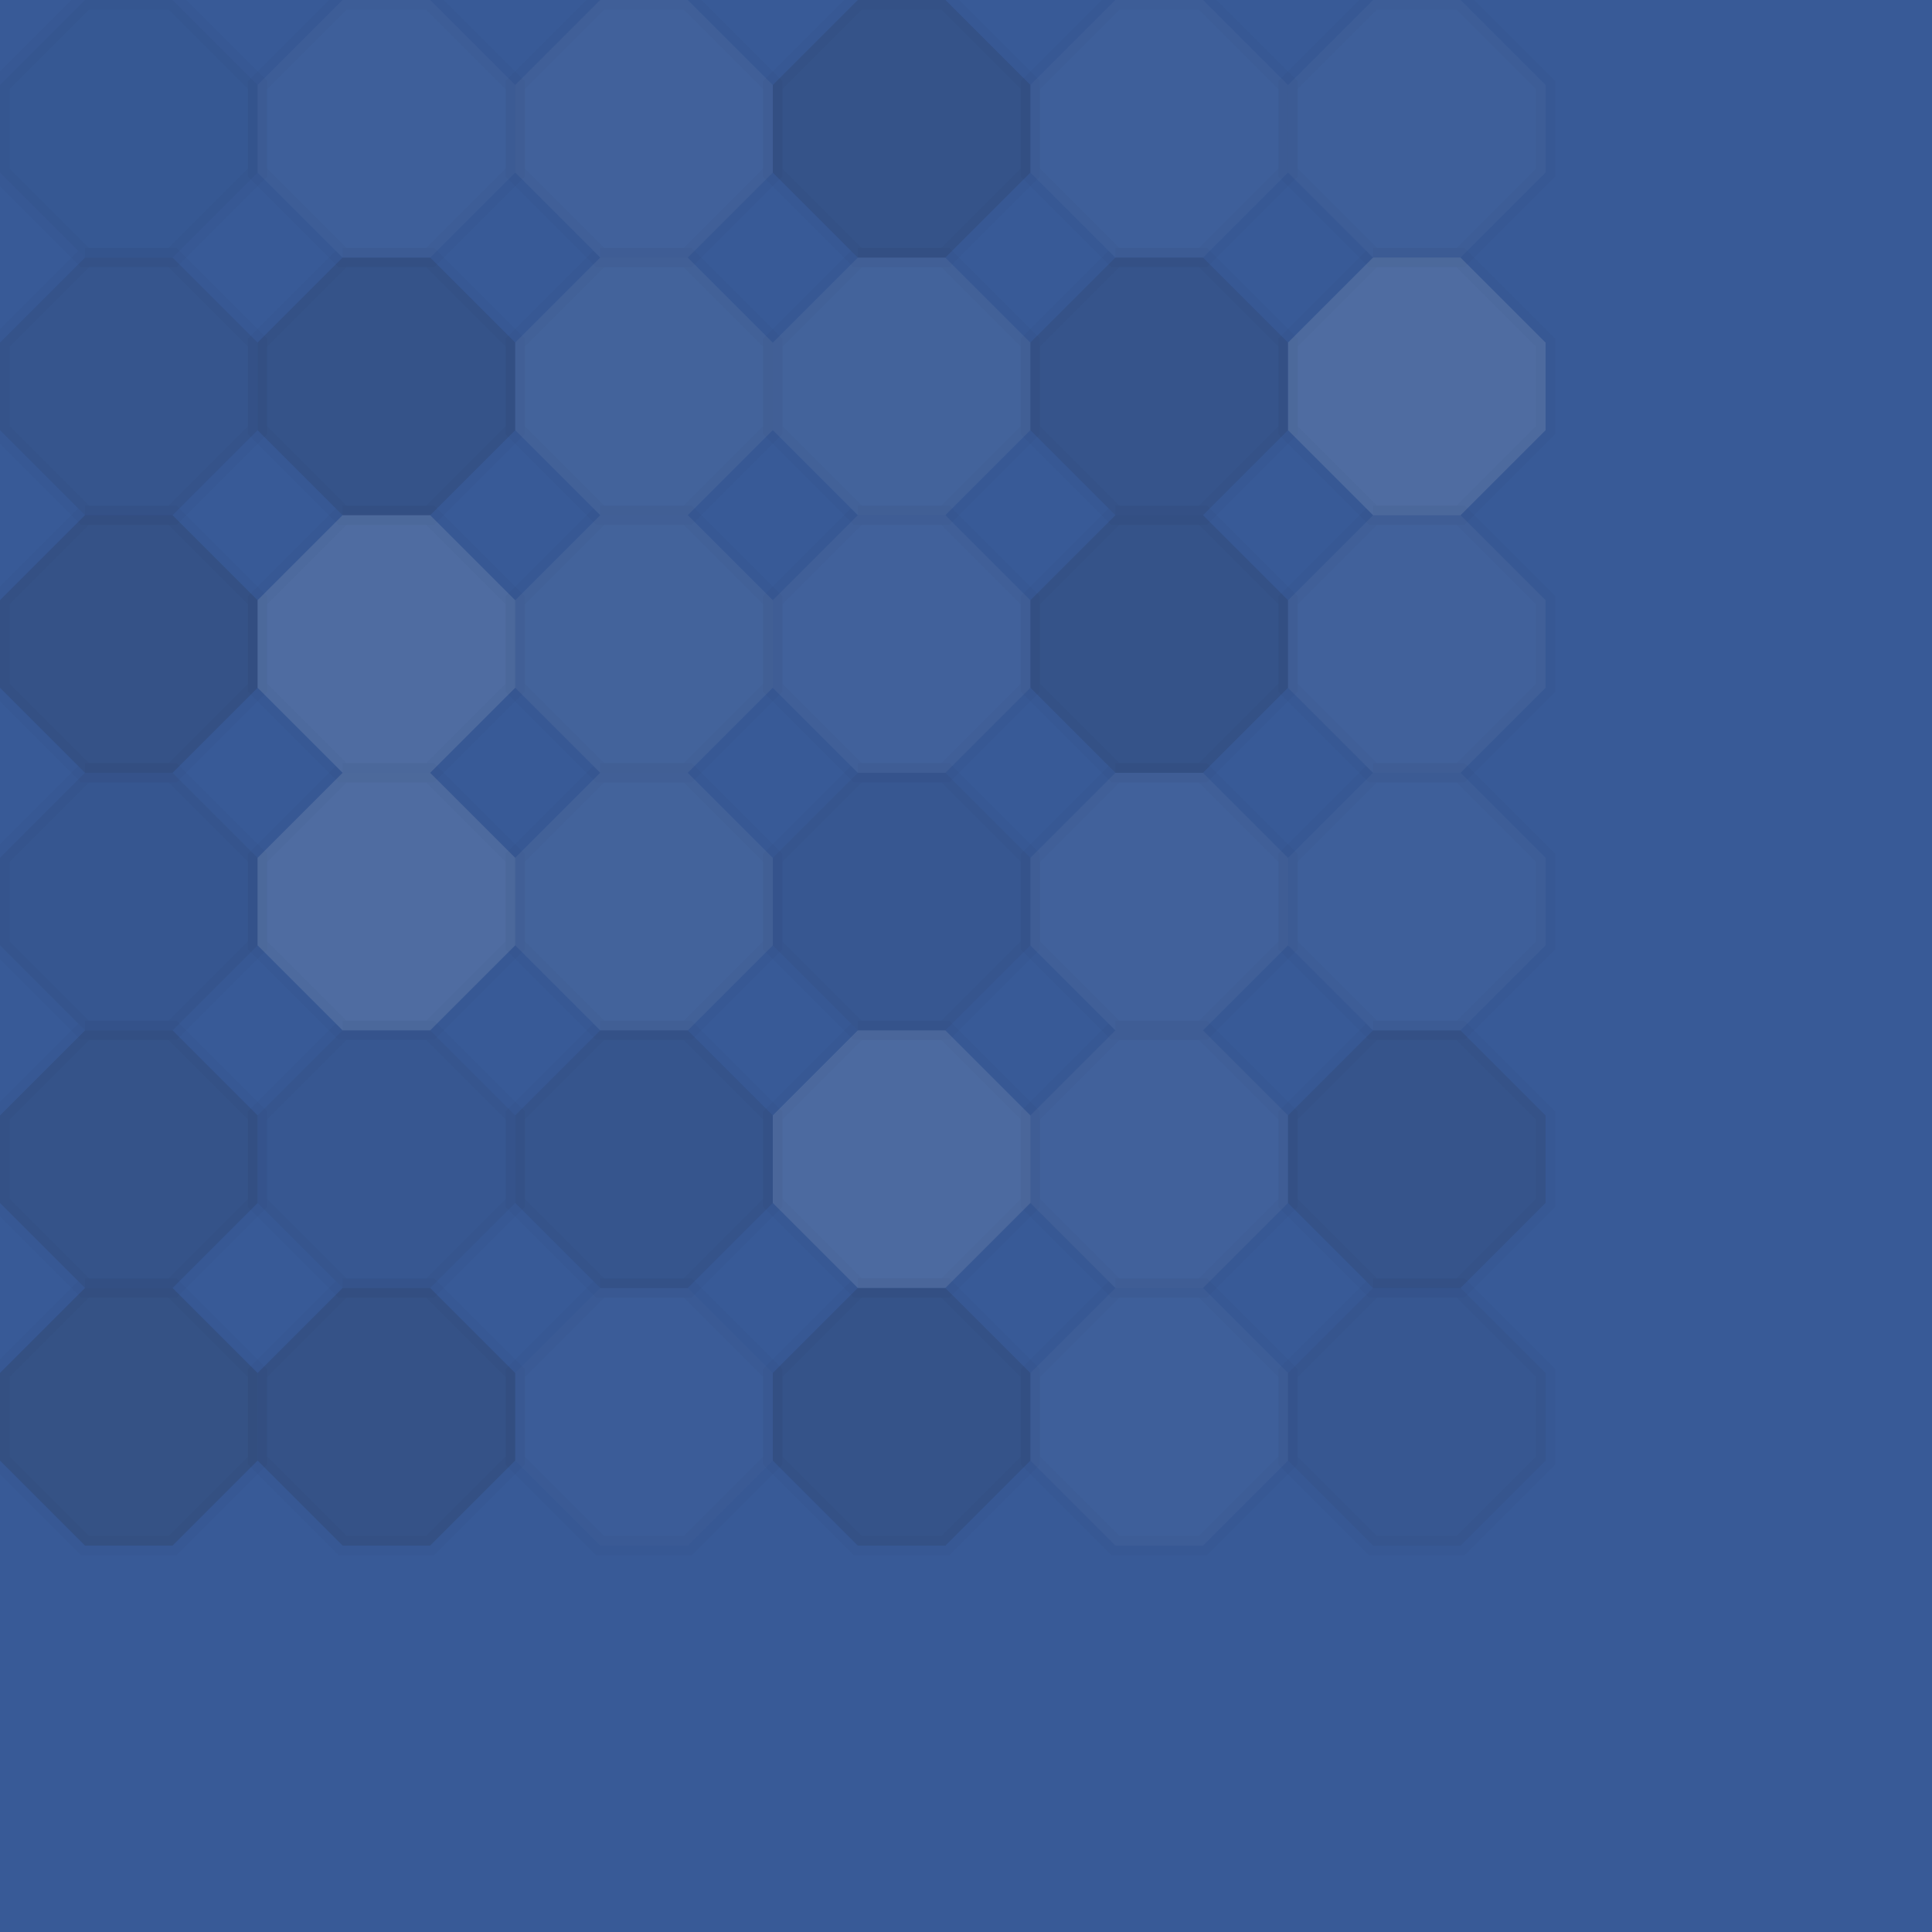
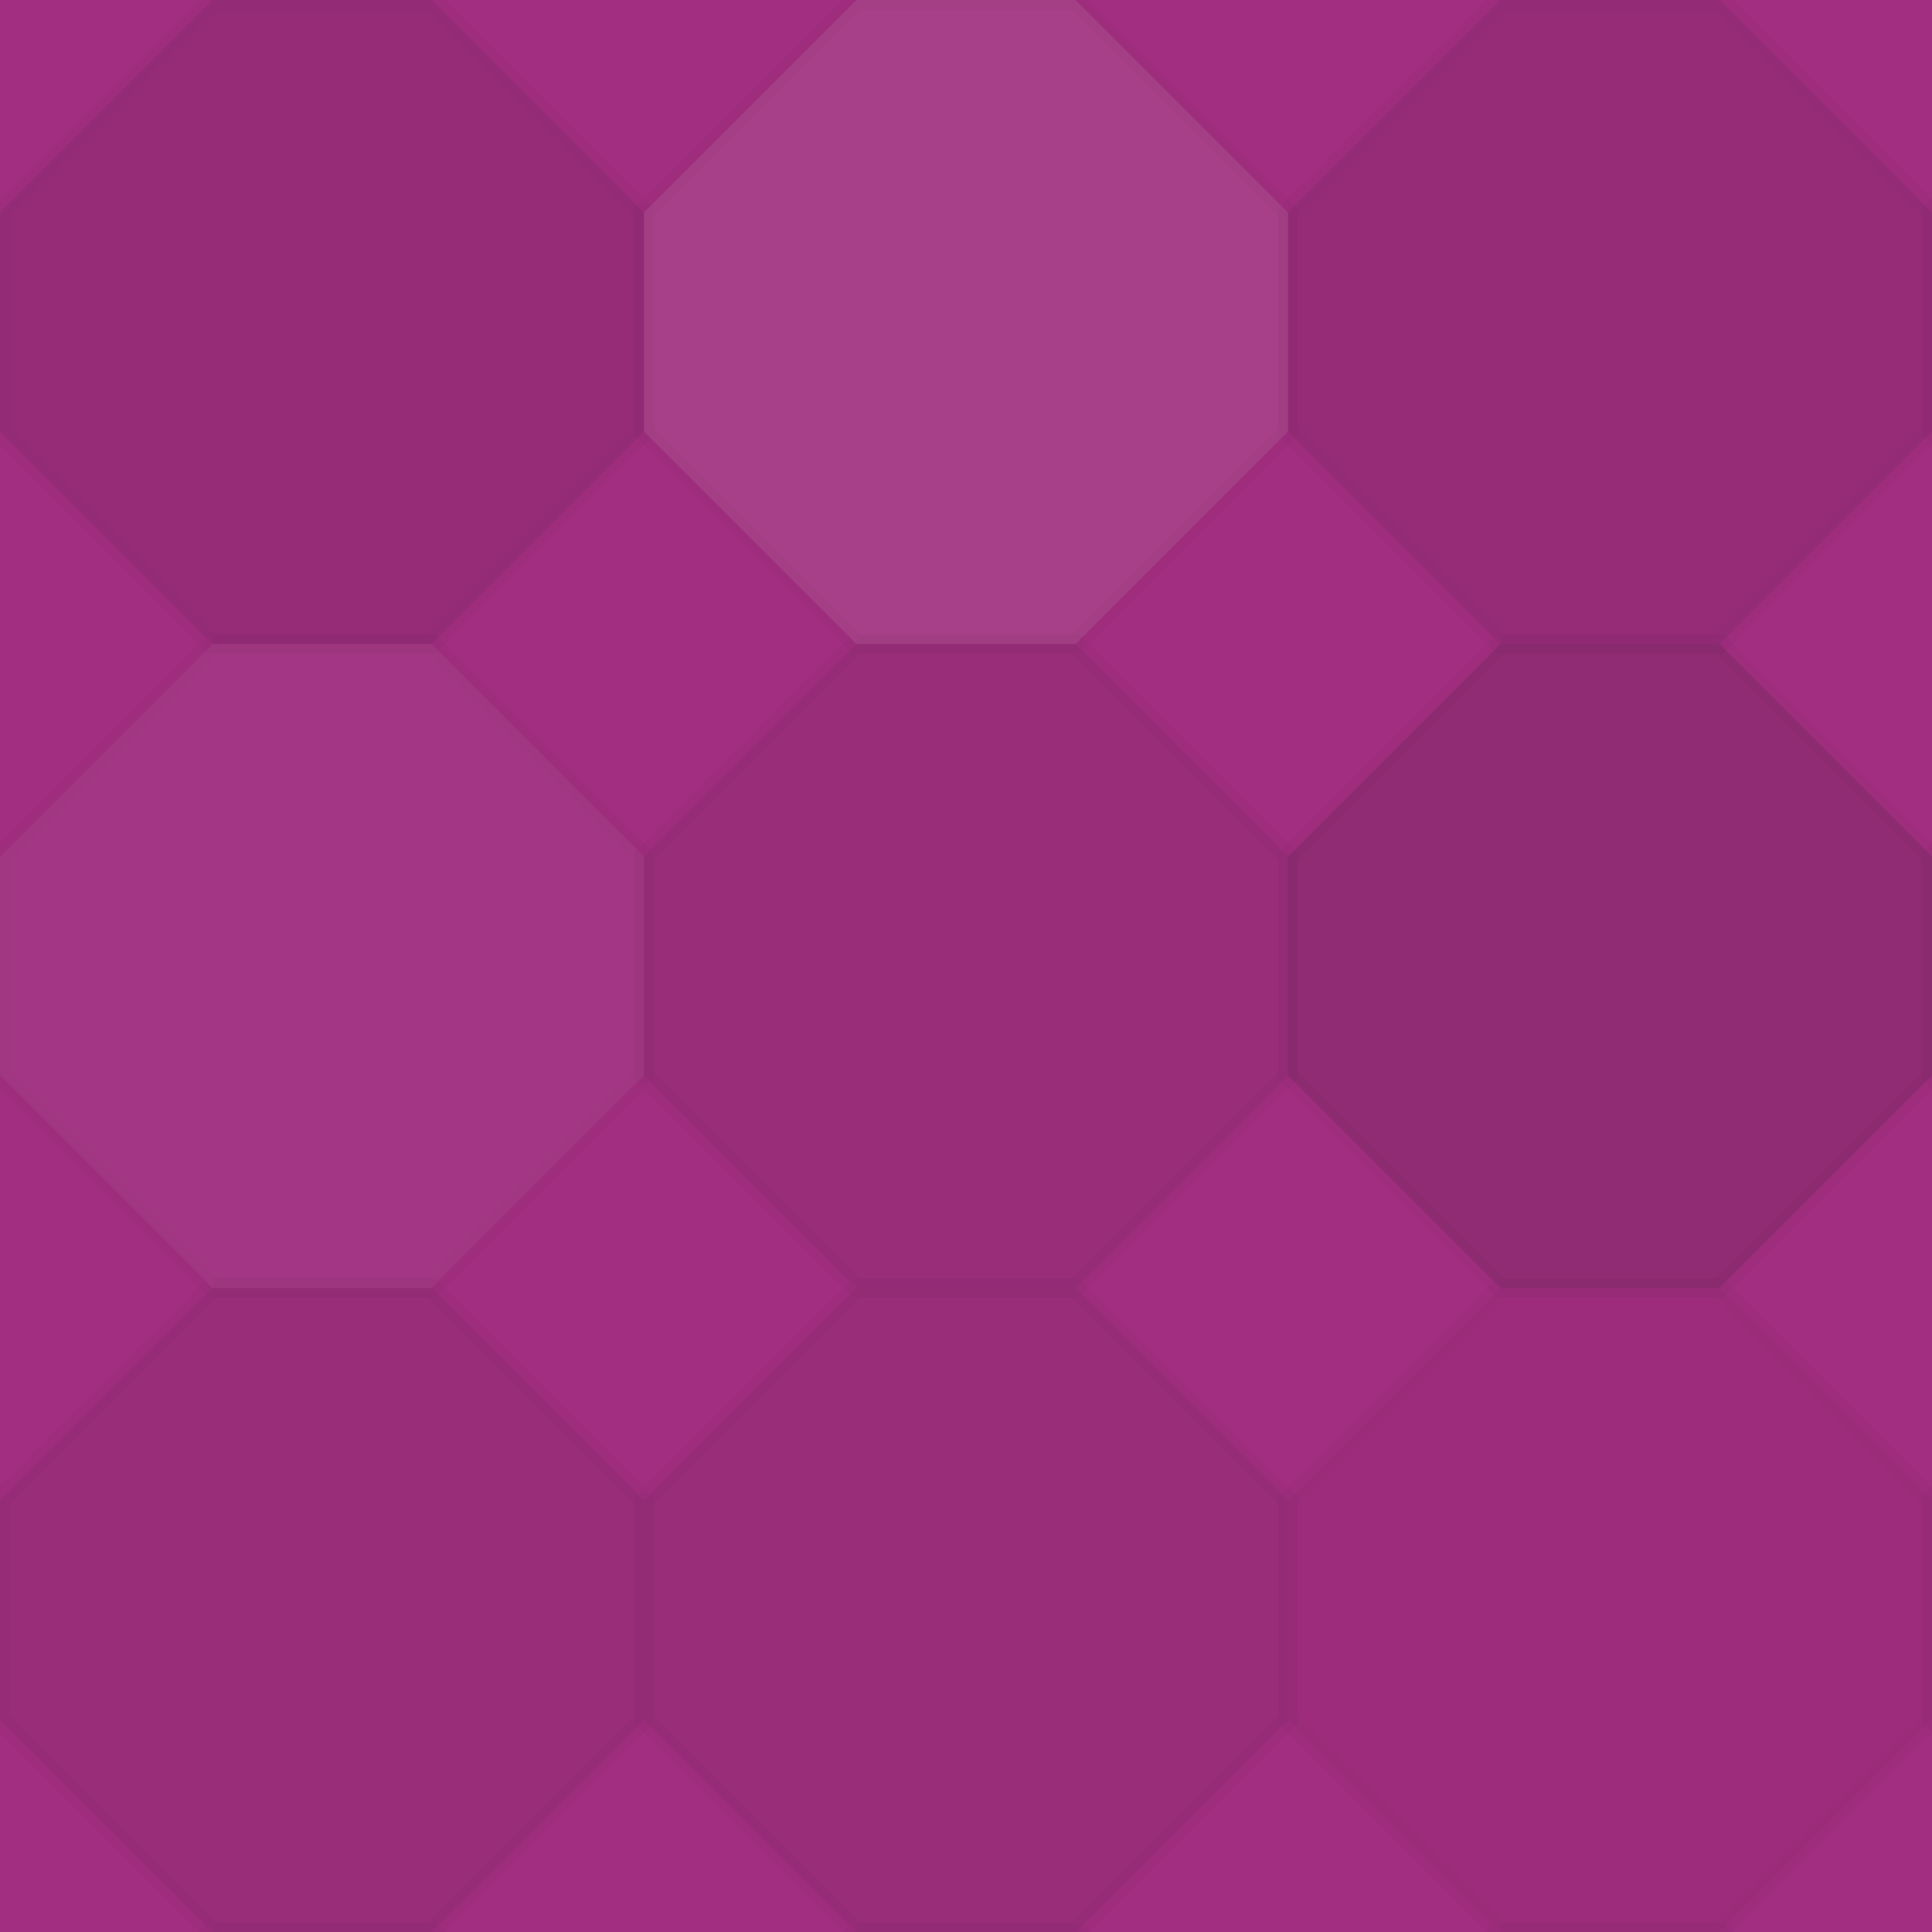
<svg xmlns="http://www.w3.org/2000/svg" width="100" height="100">
-   <rect x="0" y="0" width="100%" height="100%" fill="rgb(56, 90, 151)" />
-   <polyline points="4.4,0,8.933,0,13.333,4.4,13.333,8.933,8.933,13.333,4.4,13.333,0,8.933,0,4.4,4.4,0" fill="#222" fill-opacity="0.029" stroke="#000" stroke-opacity="0.02" transform="translate(0.0, 0.0)" />
-   <polyline points="4.4,0,8.933,0,13.333,4.4,13.333,8.933,8.933,13.333,4.4,13.333,0,8.933,0,4.4,4.4,0" fill="#ddd" fill-opacity="0.037" stroke="#000" stroke-opacity="0.02" transform="translate(13.33333, 0.0)" />
-   <polyline points="4.4,0,8.933,0,13.333,4.4,13.333,8.933,8.933,13.333,4.4,13.333,0,8.933,0,4.4,4.4,0" fill="#ddd" fill-opacity="0.055" stroke="#000" stroke-opacity="0.02" transform="translate(26.66667, 0.0)" />
-   <polyline points="4.4,0,8.933,0,13.333,4.4,13.333,8.933,8.933,13.333,4.4,13.333,0,8.933,0,4.4,4.4,0" fill="#222" fill-opacity="0.115" stroke="#000" stroke-opacity="0.02" transform="translate(40.0, 0.0)" />
-   <polyline points="4.4,0,8.933,0,13.333,4.4,13.333,8.933,8.933,13.333,4.4,13.333,0,8.933,0,4.4,4.4,0" fill="#ddd" fill-opacity="0.037" stroke="#000" stroke-opacity="0.02" transform="translate(53.33333, 0.0)" />
-   <polyline points="4.4,0,8.933,0,13.333,4.4,13.333,8.933,8.933,13.333,4.4,13.333,0,8.933,0,4.4,4.4,0" fill="#ddd" fill-opacity="0.037" stroke="#000" stroke-opacity="0.02" transform="translate(66.66667, 0.0)" />
-   <polyline points="4.4,0,8.933,0,13.333,4.4,13.333,8.933,8.933,13.333,4.4,13.333,0,8.933,0,4.4,4.4,0" fill="#222" fill-opacity="0.081" stroke="#000" stroke-opacity="0.02" transform="translate(0.0, 13.33333)" />
-   <polyline points="4.4,0,8.933,0,13.333,4.4,13.333,8.933,8.933,13.333,4.4,13.333,0,8.933,0,4.4,4.4,0" fill="#222" fill-opacity="0.115" stroke="#000" stroke-opacity="0.02" transform="translate(13.33333, 13.33333)" />
-   <polyline points="4.4,0,8.933,0,13.333,4.4,13.333,8.933,8.933,13.333,4.4,13.333,0,8.933,0,4.4,4.4,0" fill="#ddd" fill-opacity="0.072" stroke="#000" stroke-opacity="0.02" transform="translate(26.66667, 13.33333)" />
-   <polyline points="4.4,0,8.933,0,13.333,4.4,13.333,8.933,8.933,13.333,4.4,13.333,0,8.933,0,4.4,4.4,0" fill="#ddd" fill-opacity="0.072" stroke="#000" stroke-opacity="0.02" transform="translate(40.0, 13.33333)" />
-   <polyline points="4.4,0,8.933,0,13.333,4.4,13.333,8.933,8.933,13.333,4.4,13.333,0,8.933,0,4.4,4.4,0" fill="#222" fill-opacity="0.098" stroke="#000" stroke-opacity="0.02" transform="translate(53.33333, 13.33333)" />
-   <polyline points="4.4,0,8.933,0,13.333,4.4,13.333,8.933,8.933,13.333,4.4,13.333,0,8.933,0,4.4,4.4,0" fill="#ddd" fill-opacity="0.141" stroke="#000" stroke-opacity="0.02" transform="translate(66.66667, 13.33333)" />
-   <polyline points="4.4,0,8.933,0,13.333,4.4,13.333,8.933,8.933,13.333,4.4,13.333,0,8.933,0,4.4,4.4,0" fill="#222" fill-opacity="0.133" stroke="#000" stroke-opacity="0.02" transform="translate(0.0, 26.66667)" />
-   <polyline points="4.4,0,8.933,0,13.333,4.4,13.333,8.933,8.933,13.333,4.4,13.333,0,8.933,0,4.4,4.4,0" fill="#ddd" fill-opacity="0.141" stroke="#000" stroke-opacity="0.02" transform="translate(13.33333, 26.66667)" />
-   <polyline points="4.4,0,8.933,0,13.333,4.4,13.333,8.933,8.933,13.333,4.4,13.333,0,8.933,0,4.4,4.4,0" fill="#ddd" fill-opacity="0.072" stroke="#000" stroke-opacity="0.02" transform="translate(26.66667, 26.66667)" />
-   <polyline points="4.4,0,8.933,0,13.333,4.4,13.333,8.933,8.933,13.333,4.4,13.333,0,8.933,0,4.4,4.4,0" fill="#ddd" fill-opacity="0.055" stroke="#000" stroke-opacity="0.02" transform="translate(40.0, 26.66667)" />
-   <polyline points="4.4,0,8.933,0,13.333,4.4,13.333,8.933,8.933,13.333,4.4,13.333,0,8.933,0,4.4,4.4,0" fill="#222" fill-opacity="0.115" stroke="#000" stroke-opacity="0.02" transform="translate(53.33333, 26.66667)" />
-   <polyline points="4.4,0,8.933,0,13.333,4.4,13.333,8.933,8.933,13.333,4.4,13.333,0,8.933,0,4.4,4.4,0" fill="#ddd" fill-opacity="0.055" stroke="#000" stroke-opacity="0.02" transform="translate(66.66667, 26.66667)" />
-   <polyline points="4.4,0,8.933,0,13.333,4.4,13.333,8.933,8.933,13.333,4.4,13.333,0,8.933,0,4.4,4.4,0" fill="#222" fill-opacity="0.063" stroke="#000" stroke-opacity="0.02" transform="translate(0.0, 40.0)" />
-   <polyline points="4.4,0,8.933,0,13.333,4.4,13.333,8.933,8.933,13.333,4.4,13.333,0,8.933,0,4.4,4.4,0" fill="#ddd" fill-opacity="0.141" stroke="#000" stroke-opacity="0.02" transform="translate(13.33333, 40.0)" />
-   <polyline points="4.4,0,8.933,0,13.333,4.4,13.333,8.933,8.933,13.333,4.4,13.333,0,8.933,0,4.4,4.4,0" fill="#ddd" fill-opacity="0.072" stroke="#000" stroke-opacity="0.02" transform="translate(26.66667, 40.0)" />
-   <polyline points="4.4,0,8.933,0,13.333,4.4,13.333,8.933,8.933,13.333,4.4,13.333,0,8.933,0,4.4,4.4,0" fill="#222" fill-opacity="0.046" stroke="#000" stroke-opacity="0.02" transform="translate(40.0, 40.0)" />
-   <polyline points="4.4,0,8.933,0,13.333,4.4,13.333,8.933,8.933,13.333,4.4,13.333,0,8.933,0,4.4,4.4,0" fill="#ddd" fill-opacity="0.055" stroke="#000" stroke-opacity="0.02" transform="translate(53.33333, 40.0)" />
-   <polyline points="4.4,0,8.933,0,13.333,4.4,13.333,8.933,8.933,13.333,4.4,13.333,0,8.933,0,4.4,4.4,0" fill="#ddd" fill-opacity="0.037" stroke="#000" stroke-opacity="0.02" transform="translate(66.66667, 40.0)" />
-   <polyline points="4.4,0,8.933,0,13.333,4.4,13.333,8.933,8.933,13.333,4.4,13.333,0,8.933,0,4.4,4.4,0" fill="#222" fill-opacity="0.115" stroke="#000" stroke-opacity="0.02" transform="translate(0.0, 53.33333)" />
-   <polyline points="4.4,0,8.933,0,13.333,4.4,13.333,8.933,8.933,13.333,4.4,13.333,0,8.933,0,4.4,4.4,0" fill="#222" fill-opacity="0.046" stroke="#000" stroke-opacity="0.02" transform="translate(13.33333, 53.33333)" />
-   <polyline points="4.4,0,8.933,0,13.333,4.4,13.333,8.933,8.933,13.333,4.4,13.333,0,8.933,0,4.4,4.4,0" fill="#222" fill-opacity="0.081" stroke="#000" stroke-opacity="0.02" transform="translate(26.66667, 53.33333)" />
-   <polyline points="4.4,0,8.933,0,13.333,4.4,13.333,8.933,8.933,13.333,4.4,13.333,0,8.933,0,4.4,4.4,0" fill="#ddd" fill-opacity="0.124" stroke="#000" stroke-opacity="0.02" transform="translate(40.0, 53.33333)" />
-   <polyline points="4.4,0,8.933,0,13.333,4.4,13.333,8.933,8.933,13.333,4.4,13.333,0,8.933,0,4.4,4.4,0" fill="#ddd" fill-opacity="0.055" stroke="#000" stroke-opacity="0.02" transform="translate(53.33333, 53.33333)" />
-   <polyline points="4.4,0,8.933,0,13.333,4.4,13.333,8.933,8.933,13.333,4.4,13.333,0,8.933,0,4.4,4.4,0" fill="#222" fill-opacity="0.098" stroke="#000" stroke-opacity="0.02" transform="translate(66.66667, 53.33333)" />
-   <polyline points="4.4,0,8.933,0,13.333,4.4,13.333,8.933,8.933,13.333,4.4,13.333,0,8.933,0,4.4,4.4,0" fill="#222" fill-opacity="0.15" stroke="#000" stroke-opacity="0.02" transform="translate(0.0, 66.66667)" />
-   <polyline points="4.4,0,8.933,0,13.333,4.4,13.333,8.933,8.933,13.333,4.4,13.333,0,8.933,0,4.4,4.4,0" fill="#222" fill-opacity="0.133" stroke="#000" stroke-opacity="0.02" transform="translate(13.33333, 66.66667)" />
-   <polyline points="4.4,0,8.933,0,13.333,4.4,13.333,8.933,8.933,13.333,4.4,13.333,0,8.933,0,4.4,4.4,0" fill="#ddd" fill-opacity="0.02" stroke="#000" stroke-opacity="0.02" transform="translate(26.66667, 66.66667)" />
-   <polyline points="4.4,0,8.933,0,13.333,4.4,13.333,8.933,8.933,13.333,4.4,13.333,0,8.933,0,4.4,4.4,0" fill="#222" fill-opacity="0.115" stroke="#000" stroke-opacity="0.02" transform="translate(40.0, 66.66667)" />
-   <polyline points="4.4,0,8.933,0,13.333,4.4,13.333,8.933,8.933,13.333,4.4,13.333,0,8.933,0,4.4,4.4,0" fill="#ddd" fill-opacity="0.037" stroke="#000" stroke-opacity="0.02" transform="translate(53.33333, 66.66667)" />
-   <polyline points="4.4,0,8.933,0,13.333,4.4,13.333,8.933,8.933,13.333,4.4,13.333,0,8.933,0,4.4,4.4,0" fill="#222" fill-opacity="0.046" stroke="#000" stroke-opacity="0.02" transform="translate(66.66667, 66.66667)" />
+   <rect x="0" y="0" width="100%" height="100%" fill="rgb(161, 46, 128)" />
+   <polyline points="11,0,22.333,0,33.333,11,33.333,22.333,22.333,33.333,11,33.333,0,22.333,0,11,11,0" fill="#222" fill-opacity="0.081" stroke="#000" stroke-opacity="0.02" transform="translate(0.0, 0.0)" />
+   <polyline points="11,0,22.333,0,33.333,11,33.333,22.333,22.333,33.333,11,33.333,0,22.333,0,11,11,0" fill="#ddd" fill-opacity="0.107" stroke="#000" stroke-opacity="0.02" transform="translate(33.33333, 0.0)" />
+   <polyline points="11,0,22.333,0,33.333,11,33.333,22.333,22.333,33.333,11,33.333,0,22.333,0,11,11,0" fill="#222" fill-opacity="0.081" stroke="#000" stroke-opacity="0.02" transform="translate(66.66667, 0.0)" />
+   <polyline points="11,0,22.333,0,33.333,11,33.333,22.333,22.333,33.333,11,33.333,0,22.333,0,11,11,0" fill="#ddd" fill-opacity="0.02" stroke="#000" stroke-opacity="0.02" transform="translate(100, 0.0)" />
+   <polyline points="11,0,22.333,0,33.333,11,33.333,22.333,22.333,33.333,11,33.333,0,22.333,0,11,11,0" fill="#222" fill-opacity="0.029" stroke="#000" stroke-opacity="0.02" transform="translate(133.3333, 0.0)" />
+   <polyline points="11,0,22.333,0,33.333,11,33.333,22.333,22.333,33.333,11,33.333,0,22.333,0,11,11,0" fill="#ddd" fill-opacity="0.089" stroke="#000" stroke-opacity="0.02" transform="translate(166.6667, 0.0)" />
+   <polyline points="11,0,22.333,0,33.333,11,33.333,22.333,22.333,33.333,11,33.333,0,22.333,0,11,11,0" fill="#ddd" fill-opacity="0.055" stroke="#000" stroke-opacity="0.02" transform="translate(0.0, 33.33333)" />
+   <polyline points="11,0,22.333,0,33.333,11,33.333,22.333,22.333,33.333,11,33.333,0,22.333,0,11,11,0" fill="#222" fill-opacity="0.063" stroke="#000" stroke-opacity="0.02" transform="translate(33.33333, 33.33333)" />
+   <polyline points="11,0,22.333,0,33.333,11,33.333,22.333,22.333,33.333,11,33.333,0,22.333,0,11,11,0" fill="#222" fill-opacity="0.133" stroke="#000" stroke-opacity="0.02" transform="translate(66.66667, 33.33333)" />
+   <polyline points="11,0,22.333,0,33.333,11,33.333,22.333,22.333,33.333,11,33.333,0,22.333,0,11,11,0" fill="#ddd" fill-opacity="0.107" stroke="#000" stroke-opacity="0.02" transform="translate(100, 33.33333)" />
+   <polyline points="11,0,22.333,0,33.333,11,33.333,22.333,22.333,33.333,11,33.333,0,22.333,0,11,11,0" fill="#ddd" fill-opacity="0.02" stroke="#000" stroke-opacity="0.02" transform="translate(133.3333, 33.33333)" />
+   <polyline points="11,0,22.333,0,33.333,11,33.333,22.333,22.333,33.333,11,33.333,0,22.333,0,11,11,0" fill="#ddd" fill-opacity="0.072" stroke="#000" stroke-opacity="0.02" transform="translate(166.6667, 33.33333)" />
+   <polyline points="11,0,22.333,0,33.333,11,33.333,22.333,22.333,33.333,11,33.333,0,22.333,0,11,11,0" fill="#222" fill-opacity="0.063" stroke="#000" stroke-opacity="0.02" transform="translate(0.0, 66.66667)" />
+   <polyline points="11,0,22.333,0,33.333,11,33.333,22.333,22.333,33.333,11,33.333,0,22.333,0,11,11,0" fill="#222" fill-opacity="0.063" stroke="#000" stroke-opacity="0.02" transform="translate(33.33333, 66.66667)" />
+   <polyline points="11,0,22.333,0,33.333,11,33.333,22.333,22.333,33.333,11,33.333,0,22.333,0,11,11,0" fill="#222" fill-opacity="0.029" stroke="#000" stroke-opacity="0.02" transform="translate(66.66667, 66.66667)" />
+   <polyline points="11,0,22.333,0,33.333,11,33.333,22.333,22.333,33.333,11,33.333,0,22.333,0,11,11,0" fill="#ddd" fill-opacity="0.141" stroke="#000" stroke-opacity="0.02" transform="translate(100, 66.66667)" />
+   <polyline points="11,0,22.333,0,33.333,11,33.333,22.333,22.333,33.333,11,33.333,0,22.333,0,11,11,0" fill="#ddd" fill-opacity="0.089" stroke="#000" stroke-opacity="0.02" transform="translate(133.3333, 66.66667)" />
+   <polyline points="11,0,22.333,0,33.333,11,33.333,22.333,22.333,33.333,11,33.333,0,22.333,0,11,11,0" fill="#ddd" fill-opacity="0.141" stroke="#000" stroke-opacity="0.02" transform="translate(166.6667, 66.66667)" />
+   <polyline points="11,0,22.333,0,33.333,11,33.333,22.333,22.333,33.333,11,33.333,0,22.333,0,11,11,0" fill="#222" fill-opacity="0.029" stroke="#000" stroke-opacity="0.02" transform="translate(0.0, 100)" />
+   <polyline points="11,0,22.333,0,33.333,11,33.333,22.333,22.333,33.333,11,33.333,0,22.333,0,11,11,0" fill="#ddd" fill-opacity="0.072" stroke="#000" stroke-opacity="0.02" transform="translate(33.33333, 100)" />
+   <polyline points="11,0,22.333,0,33.333,11,33.333,22.333,22.333,33.333,11,33.333,0,22.333,0,11,11,0" fill="#ddd" fill-opacity="0.055" stroke="#000" stroke-opacity="0.02" transform="translate(66.66667, 100)" />
+   <polyline points="11,0,22.333,0,33.333,11,33.333,22.333,22.333,33.333,11,33.333,0,22.333,0,11,11,0" fill="#ddd" fill-opacity="0.072" stroke="#000" stroke-opacity="0.02" transform="translate(100, 100)" />
+   <polyline points="11,0,22.333,0,33.333,11,33.333,22.333,22.333,33.333,11,33.333,0,22.333,0,11,11,0" fill="#ddd" fill-opacity="0.124" stroke="#000" stroke-opacity="0.02" transform="translate(133.3333, 100)" />
+   <polyline points="11,0,22.333,0,33.333,11,33.333,22.333,22.333,33.333,11,33.333,0,22.333,0,11,11,0" fill="#ddd" fill-opacity="0.072" stroke="#000" stroke-opacity="0.02" transform="translate(166.6667, 100)" />
+   <polyline points="11,0,22.333,0,33.333,11,33.333,22.333,22.333,33.333,11,33.333,0,22.333,0,11,11,0" fill="#222" fill-opacity="0.15" stroke="#000" stroke-opacity="0.02" transform="translate(0.0, 133.3333)" />
+   <polyline points="11,0,22.333,0,33.333,11,33.333,22.333,22.333,33.333,11,33.333,0,22.333,0,11,11,0" fill="#222" fill-opacity="0.029" stroke="#000" stroke-opacity="0.02" transform="translate(33.33333, 133.3333)" />
+   <polyline points="11,0,22.333,0,33.333,11,33.333,22.333,22.333,33.333,11,33.333,0,22.333,0,11,11,0" fill="#222" fill-opacity="0.098" stroke="#000" stroke-opacity="0.02" transform="translate(66.66667, 133.3333)" />
+   <polyline points="11,0,22.333,0,33.333,11,33.333,22.333,22.333,33.333,11,33.333,0,22.333,0,11,11,0" fill="#ddd" fill-opacity="0.107" stroke="#000" stroke-opacity="0.02" transform="translate(100, 133.3333)" />
+   <polyline points="11,0,22.333,0,33.333,11,33.333,22.333,22.333,33.333,11,33.333,0,22.333,0,11,11,0" fill="#222" fill-opacity="0.098" stroke="#000" stroke-opacity="0.02" transform="translate(133.3333, 133.3333)" />
+   <polyline points="11,0,22.333,0,33.333,11,33.333,22.333,22.333,33.333,11,33.333,0,22.333,0,11,11,0" fill="#ddd" fill-opacity="0.02" stroke="#000" stroke-opacity="0.02" transform="translate(166.6667, 133.3333)" />
+   <polyline points="11,0,22.333,0,33.333,11,33.333,22.333,22.333,33.333,11,33.333,0,22.333,0,11,11,0" fill="#ddd" fill-opacity="0.089" stroke="#000" stroke-opacity="0.02" transform="translate(0.0, 166.6667)" />
+   <polyline points="11,0,22.333,0,33.333,11,33.333,22.333,22.333,33.333,11,33.333,0,22.333,0,11,11,0" fill="#ddd" fill-opacity="0.107" stroke="#000" stroke-opacity="0.02" transform="translate(33.33333, 166.6667)" />
+   <polyline points="11,0,22.333,0,33.333,11,33.333,22.333,22.333,33.333,11,33.333,0,22.333,0,11,11,0" fill="#ddd" fill-opacity="0.141" stroke="#000" stroke-opacity="0.02" transform="translate(66.66667, 166.6667)" />
+   <polyline points="11,0,22.333,0,33.333,11,33.333,22.333,22.333,33.333,11,33.333,0,22.333,0,11,11,0" fill="#ddd" fill-opacity="0.072" stroke="#000" stroke-opacity="0.02" transform="translate(100, 166.6667)" />
+   <polyline points="11,0,22.333,0,33.333,11,33.333,22.333,22.333,33.333,11,33.333,0,22.333,0,11,11,0" fill="#222" fill-opacity="0.115" stroke="#000" stroke-opacity="0.02" transform="translate(133.3333, 166.6667)" />
+   <polyline points="11,0,22.333,0,33.333,11,33.333,22.333,22.333,33.333,11,33.333,0,22.333,0,11,11,0" fill="#ddd" fill-opacity="0.124" stroke="#000" stroke-opacity="0.02" transform="translate(166.6667, 166.6667)" />
</svg>
